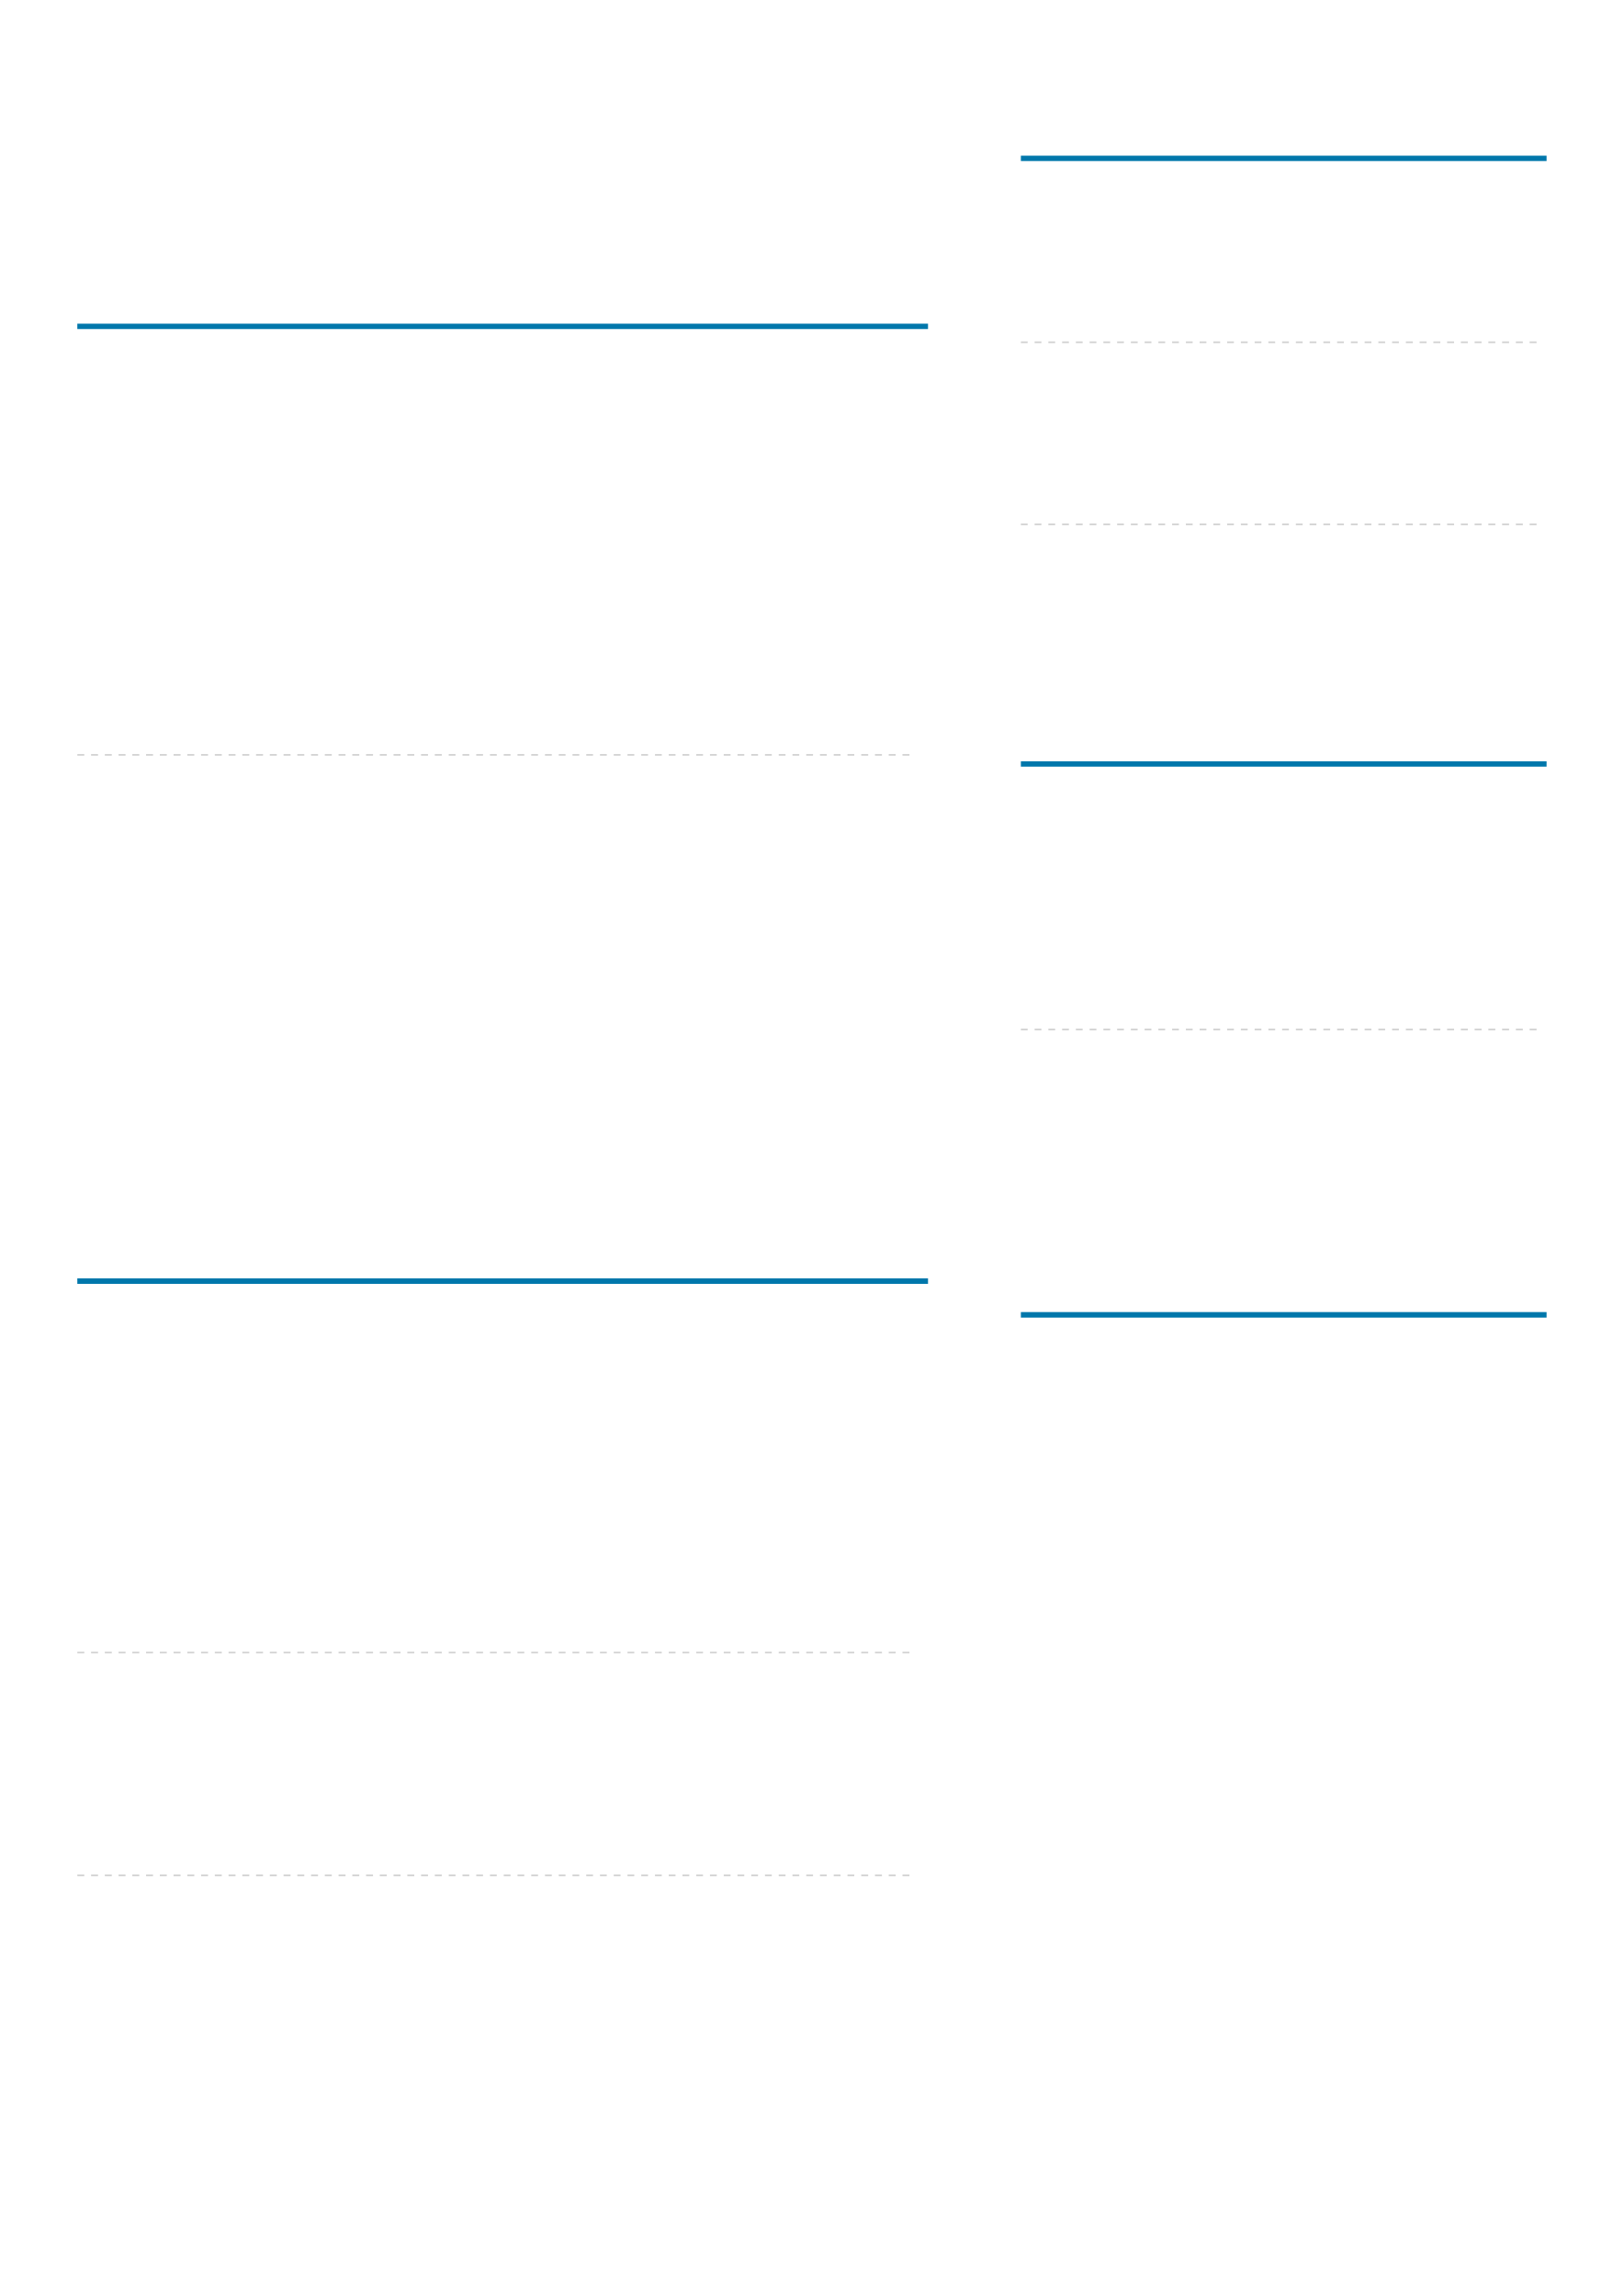
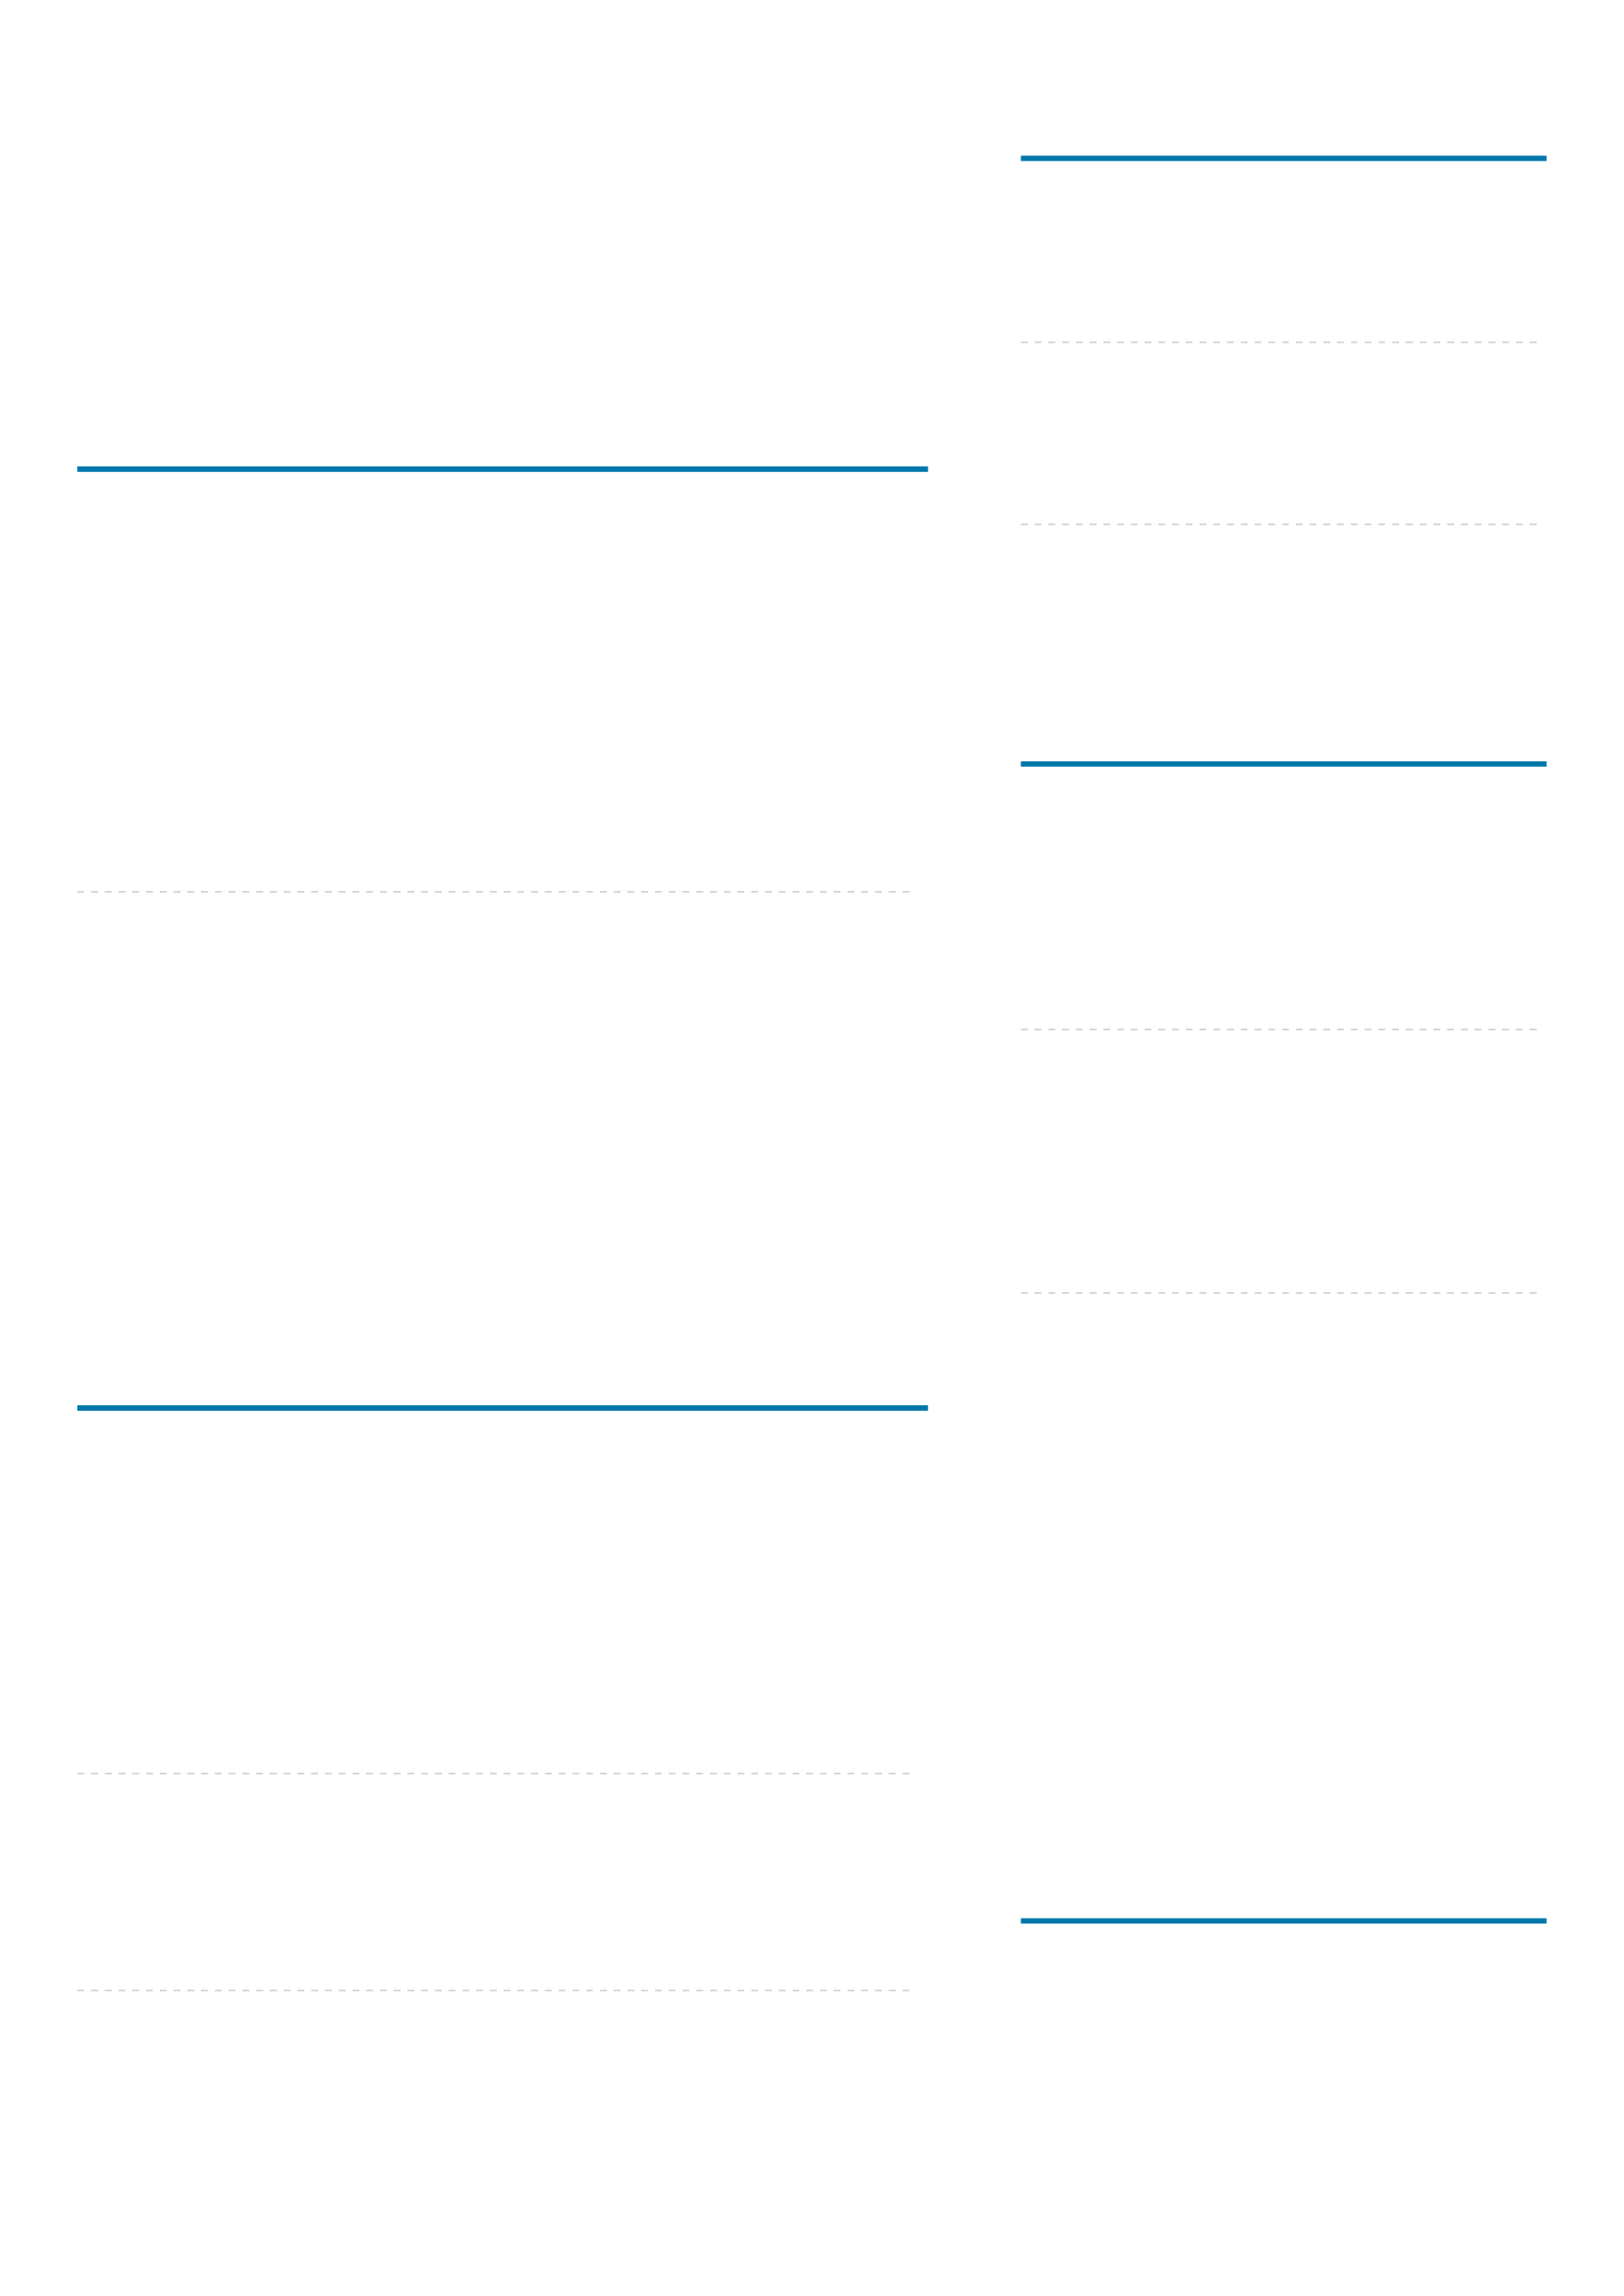
<svg xmlns="http://www.w3.org/2000/svg" viewBox="0 0 909 1286" version="1.1">
  <defs>
    <style type="text/css">
- .g0_2{
+ .g0{
fill: #0077AB;
}
- .g1_2{
+ .g1{
fill: none;
stroke: #D1D1D1;
- stroke-width: 0.914;
+ stroke-width: 0.913;
stroke-linecap: butt;
stroke-linejoin: miter;
}
</style>
  </defs>
-   <path d="M571.7,90.2H866.1v-3H571.7v3Z" class="g0_2" />
-   <path d="M571.7,191.7h3.8m3.9,0h3.8m3.9,0h3.8m3.9,0h3.8m3.9,0h3.8m3.9,0H614m3.9,0h3.8m3.9,0h3.8m3.9,0h3.8m3.9,0h3.8m3.9,0h3.8m3.9,0h3.8m3.9,0h3.8m3.9,0h3.8m3.9,0h3.8m3.9,0H691m3.9,0h3.8m3.9,0h3.8m3.9,0h3.8m3.9,0h3.8m3.9,0h3.8m3.9,0h3.8m3.9,0h3.8m3.9,0h3.8m3.9,0h3.8m3.9,0H768m3.9,0h3.8m3.9,0h3.8m3.9,0h3.9m3.8,0h3.9m3.8,0h3.9m3.8,0h3.9m3.8,0H822m3.8,0h3.9m3.8,0h3.9m3.8,0h3.9m3.8,0h3.9m3.8,0h3.9m-288.8,102h3.8m3.9,0h3.8m3.9,0h3.8m3.9,0h3.8m3.9,0h3.8m3.9,0H614m3.9,0h3.8m3.9,0h3.8m3.9,0h3.8m3.9,0h3.8m3.9,0h3.8m3.9,0h3.8m3.9,0h3.8m3.9,0h3.8m3.9,0h3.8m3.9,0H691m3.9,0h3.8m3.9,0h3.8m3.9,0h3.8m3.9,0h3.8m3.9,0h3.8m3.9,0h3.8m3.9,0h3.8m3.9,0h3.8m3.9,0h3.8m3.9,0H768m3.9,0h3.8m3.9,0h3.8m3.9,0h3.9m3.8,0h3.9m3.8,0h3.9m3.8,0h3.9m3.8,0H822m3.8,0h3.9m3.8,0h3.9m3.8,0h3.9m3.8,0h3.9m3.8,0h3.9" class="g1_2" />
-   <path d="M571.7,429.4H866.1v-3H571.7v3Z" class="g0_2" />
-   <path d="M571.7,576.6h3.8m3.9,0h3.8m3.9,0h3.8m3.9,0h3.8m3.9,0h3.8m3.9,0H614m3.9,0h3.8m3.9,0h3.8m3.9,0h3.8m3.9,0h3.8m3.9,0h3.8m3.9,0h3.8m3.9,0h3.8m3.9,0h3.8m3.9,0h3.8m3.9,0H691m3.9,0h3.8m3.9,0h3.8m3.9,0h3.8m3.9,0h3.8m3.9,0h3.8m3.9,0h3.8m3.9,0h3.8m3.9,0h3.8m3.9,0h3.8m3.9,0H768m3.9,0h3.8m3.9,0h3.8m3.9,0h3.9m3.8,0h3.9m3.8,0h3.9m3.8,0h3.9m3.8,0H822m3.8,0h3.9m3.8,0h3.9m3.8,0h3.9m3.8,0h3.9m3.8,0h3.9" class="g1_2" />
-   <path d="M571.7,738H866.1v-3.1H571.7V738Z" class="g0_2" />
-   <path d="M43.3,184.3H519.7v-3H43.3v3Z" class="g0_2" />
-   <path d="M43.3,422.8h3.9m3.8,0h3.9m3.8,0h3.9m3.8,0h3.9m3.8,0H78m3.8,0h3.9m3.8,0h3.9m3.8,0h3.9m3.8,0h3.9m3.8,0h3.9m3.8,0h3.9m3.8,0h3.9m3.8,0h3.9m3.8,0h3.9m3.8,0H155m3.8,0h3.9m3.8,0h3.9m3.8,0h3.9m3.8,0h3.9m3.8,0h3.9m3.8,0h3.9m3.8,0h3.9m3.8,0h3.9m3.8,0h3.9m3.8,0H232m3.8,0h3.9m3.8,0h3.9m3.9,0h3.8m3.9,0h3.8m3.9,0h3.8m3.9,0h3.8m3.9,0h3.8m3.9,0h3.8m3.9,0h3.8m3.9,0H309m3.9,0h3.8m3.9,0h3.8m3.9,0h3.8m3.9,0h3.8m3.9,0h3.8m3.9,0h3.8m3.9,0h3.8m3.9,0h3.8m3.9,0h3.8m3.9,0H386m3.9,0h3.8m3.9,0h3.8m3.9,0h3.8m3.9,0h3.8m3.9,0h3.8m3.9,0h3.8m3.9,0h3.8m3.9,0h3.8m3.9,0h3.8m3.9,0H463m3.9,0h3.8m3.9,0h3.8m3.9,0h3.9m3.8,0h3.9m3.8,0h3.9m3.8,0h3.9" class="g1_2" />
-   <path d="M43.3,719.1H519.7V716H43.3v3.1Z" class="g0_2" />
-   <path d="M43.3,925.6h3.9m3.8,0h3.9m3.8,0h3.9m3.8,0h3.9m3.8,0H78m3.8,0h3.9m3.8,0h3.9m3.8,0h3.9m3.8,0h3.9m3.8,0h3.9m3.8,0h3.9m3.8,0h3.9m3.8,0h3.9m3.8,0h3.9m3.8,0H155m3.8,0h3.9m3.8,0h3.9m3.8,0h3.9m3.8,0h3.9m3.8,0h3.9m3.8,0h3.9m3.8,0h3.9m3.8,0h3.9m3.8,0h3.9m3.8,0H232m3.8,0h3.9m3.8,0h3.9m3.9,0h3.8m3.9,0h3.8m3.9,0h3.8m3.9,0h3.8m3.9,0h3.8m3.9,0h3.8m3.9,0h3.8m3.9,0H309m3.9,0h3.8m3.9,0h3.8m3.9,0h3.8m3.9,0h3.8m3.9,0h3.8m3.9,0h3.8m3.9,0h3.8m3.9,0h3.8m3.9,0h3.8m3.9,0H386m3.9,0h3.8m3.9,0h3.8m3.9,0h3.8m3.9,0h3.8m3.9,0h3.8m3.9,0h3.8m3.9,0h3.8m3.9,0h3.8m3.9,0h3.8m3.9,0H463m3.9,0h3.8m3.9,0h3.8m3.9,0h3.9m3.8,0h3.9m3.8,0h3.9m3.8,0h3.9m-466,124.8h3.9m3.8,0h3.9m3.8,0h3.9m3.8,0h3.9m3.8,0H78m3.8,0h3.9m3.8,0h3.9m3.8,0h3.9m3.8,0h3.9m3.8,0h3.9m3.8,0h3.9m3.8,0h3.9m3.8,0h3.9m3.8,0h3.9m3.8,0H155m3.8,0h3.9m3.8,0h3.9m3.8,0h3.9m3.8,0h3.9m3.8,0h3.9m3.8,0h3.9m3.8,0h3.9m3.8,0h3.9m3.8,0h3.9m3.8,0H232m3.8,0h3.9m3.8,0h3.9m3.9,0h3.8m3.9,0h3.8m3.9,0h3.8m3.9,0h3.8m3.9,0h3.8m3.9,0h3.8m3.9,0h3.8m3.9,0H309m3.9,0h3.8m3.9,0h3.8m3.9,0h3.8m3.9,0h3.8m3.9,0h3.8m3.9,0h3.8m3.9,0h3.8m3.9,0h3.8m3.9,0h3.8m3.9,0H386m3.9,0h3.8m3.9,0h3.8m3.9,0h3.8m3.9,0h3.8m3.9,0h3.8m3.9,0h3.8m3.9,0h3.8m3.9,0h3.8m3.9,0h3.8m3.9,0H463m3.9,0h3.8m3.9,0h3.8m3.9,0h3.9m3.8,0h3.9m3.8,0h3.9m3.8,0h3.9" class="g1_2" />
+   <path d="M571.7,90.2H866.1v-3H571.7v3Z" class="g0" />
+   <path d="M571.7,191.7h3.8m3.9,0h3.8m3.9,0h3.8m3.9,0h3.8m3.9,0h3.8m3.9,0H614m3.9,0h3.8m3.9,0h3.8m3.9,0h3.8m3.9,0h3.8m3.9,0h3.8m3.9,0h3.8m3.9,0h3.8m3.9,0h3.8m3.9,0h3.8m3.9,0H691m3.9,0h3.8m3.9,0h3.8m3.9,0h3.8m3.9,0h3.8m3.9,0h3.8m3.9,0h3.8m3.9,0h3.8m3.9,0h3.8m3.9,0h3.8m3.9,0H768m3.9,0h3.8m3.9,0h3.8m3.9,0h3.9m3.8,0h3.9m3.8,0h3.9m3.8,0h3.9m3.8,0H822m3.8,0h3.9m3.8,0h3.9m3.8,0h3.9m3.8,0h3.9m3.8,0h3.9m-288.8,102h3.8m3.9,0h3.8m3.9,0h3.8m3.9,0h3.8m3.9,0h3.8m3.9,0H614m3.9,0h3.8m3.9,0h3.8m3.9,0h3.8m3.9,0h3.8m3.9,0h3.8m3.9,0h3.8m3.9,0h3.8m3.9,0h3.8m3.9,0h3.8m3.9,0H691m3.9,0h3.8m3.9,0h3.8m3.9,0h3.8m3.9,0h3.8m3.9,0h3.8m3.9,0h3.8m3.9,0h3.8m3.9,0h3.8m3.9,0h3.8m3.9,0H768m3.9,0h3.8m3.9,0h3.8m3.9,0h3.9m3.8,0h3.9m3.8,0h3.9m3.8,0h3.9m3.8,0H822m3.8,0h3.9m3.8,0h3.9m3.8,0h3.9m3.8,0h3.9m3.8,0h3.9" class="g1" />
+   <path d="M571.7,429.4H866.1v-3H571.7v3Z" class="g0" />
+   <path d="M571.7,576.6h3.8m3.9,0h3.8m3.9,0h3.8m3.9,0h3.8m3.9,0h3.8m3.9,0H614m3.9,0h3.8m3.9,0h3.8m3.9,0h3.8m3.9,0h3.8m3.9,0h3.8m3.9,0h3.8m3.9,0h3.8m3.9,0h3.8m3.9,0h3.8m3.9,0H691m3.9,0h3.8m3.9,0h3.8m3.9,0h3.8m3.9,0h3.8m3.9,0h3.8m3.9,0h3.8m3.9,0h3.8m3.9,0h3.8m3.9,0h3.8m3.9,0H768m3.9,0h3.8m3.9,0h3.8m3.9,0h3.9m3.8,0h3.9m3.8,0h3.9m3.8,0h3.9m3.8,0H822m3.8,0h3.9m3.8,0h3.9m3.8,0h3.9m3.8,0h3.9m3.8,0h3.9M571.7,724.2h3.8m3.9,0h3.8m3.9,0h3.8m3.9,0h3.8m3.9,0h3.8m3.9,0H614m3.9,0h3.8m3.9,0h3.8m3.9,0h3.8m3.9,0h3.8m3.9,0h3.8m3.9,0h3.8m3.9,0h3.8m3.9,0h3.8m3.9,0h3.8m3.9,0H691m3.9,0h3.8m3.9,0h3.8m3.9,0h3.8m3.9,0h3.8m3.9,0h3.8m3.9,0h3.8m3.9,0h3.8m3.9,0h3.8m3.9,0h3.8m3.9,0H768m3.9,0h3.8m3.9,0h3.8m3.9,0h3.9m3.8,0h3.9m3.8,0h3.9m3.8,0h3.9m3.8,0H822m3.8,0h3.9m3.8,0h3.9m3.8,0h3.9m3.8,0h3.9m3.8,0h3.9" class="g1" />
+   <path d="M571.7,1077.4H866.1v-3H571.7v3Z" class="g0" />
+   <path d="M43.3,264.3H519.7v-3.1H43.3v3.1Z" class="g0" />
+   <path d="M43.3,499.5h3.9m3.8,0h3.9m3.8,0h3.9m3.8,0h3.9m3.8,0H78m3.8,0h3.9m3.8,0h3.9m3.8,0h3.9m3.8,0h3.9m3.8,0h3.9m3.8,0h3.9m3.8,0h3.9m3.8,0h3.9m3.8,0h3.9m3.8,0H155m3.8,0h3.9m3.8,0h3.9m3.8,0h3.9m3.8,0h3.9m3.8,0h3.9m3.8,0h3.9m3.8,0h3.9m3.8,0h3.9m3.8,0h3.9m3.8,0H232m3.8,0h3.9m3.8,0h3.9m3.9,0h3.8m3.9,0h3.8m3.9,0h3.8m3.9,0h3.8m3.9,0h3.8m3.9,0h3.8m3.9,0h3.8m3.9,0H309m3.9,0h3.8m3.9,0h3.8m3.9,0h3.8m3.9,0h3.8m3.9,0h3.8m3.9,0h3.8m3.9,0h3.8m3.9,0h3.8m3.9,0h3.8m3.9,0H386m3.9,0h3.8m3.9,0h3.8m3.9,0h3.8m3.9,0h3.8m3.9,0h3.8m3.9,0h3.8m3.9,0h3.8m3.9,0h3.8m3.9,0h3.8m3.9,0H463m3.9,0h3.8m3.9,0h3.8m3.9,0h3.9m3.8,0h3.9m3.8,0h3.9m3.8,0h3.9" class="g1" />
+   <path d="M43.3,790.2H519.7v-3.1H43.3v3.1Z" class="g0" />
+   <path d="M43.3,993.4h3.9m3.8,0h3.9m3.8,0h3.9m3.8,0h3.9m3.8,0H78m3.8,0h3.9m3.8,0h3.9m3.8,0h3.9m3.8,0h3.9m3.8,0h3.9m3.8,0h3.9m3.8,0h3.9m3.8,0h3.9m3.8,0h3.9m3.8,0H155m3.8,0h3.9m3.8,0h3.9m3.8,0h3.9m3.8,0h3.9m3.8,0h3.9m3.8,0h3.9m3.8,0h3.9m3.8,0h3.9m3.8,0h3.9m3.8,0H232m3.8,0h3.9m3.8,0h3.9m3.9,0h3.8m3.9,0h3.8m3.9,0h3.8m3.9,0h3.8m3.9,0h3.8m3.9,0h3.8m3.9,0h3.8m3.9,0H309m3.9,0h3.8m3.9,0h3.8m3.9,0h3.8m3.9,0h3.8m3.9,0h3.8m3.9,0h3.8m3.9,0h3.8m3.9,0h3.8m3.9,0h3.8m3.9,0H386m3.9,0h3.8m3.9,0h3.8m3.9,0h3.8m3.9,0h3.8m3.9,0h3.8m3.9,0h3.8m3.9,0h3.8m3.9,0h3.8m3.9,0h3.8m3.9,0H463m3.9,0h3.8m3.9,0h3.8m3.9,0h3.9m3.8,0h3.9m3.8,0h3.9m3.8,0h3.9m-466,121.5h3.9m3.8,0h3.9m3.8,0h3.9m3.8,0h3.9m3.8,0H78m3.8,0h3.9m3.8,0h3.9m3.8,0h3.9m3.8,0h3.9m3.8,0h3.9m3.8,0h3.9m3.8,0h3.9m3.8,0h3.9m3.8,0h3.9m3.8,0H155m3.8,0h3.9m3.8,0h3.9m3.8,0h3.9m3.8,0h3.9m3.8,0h3.9m3.8,0h3.9m3.8,0h3.9m3.8,0h3.9m3.8,0h3.9m3.8,0H232m3.8,0h3.9m3.8,0h3.9m3.9,0h3.8m3.9,0h3.8m3.9,0h3.8m3.9,0h3.8m3.9,0h3.8m3.9,0h3.8m3.9,0h3.8m3.9,0H309m3.9,0h3.8m3.9,0h3.8m3.9,0h3.8m3.9,0h3.8m3.9,0h3.8m3.9,0h3.8m3.9,0h3.8m3.9,0h3.8m3.9,0h3.8m3.9,0H386m3.9,0h3.8m3.9,0h3.8m3.9,0h3.8m3.9,0h3.8m3.9,0h3.8m3.9,0h3.8m3.9,0h3.8m3.9,0h3.8m3.9,0h3.8m3.9,0H463m3.9,0h3.8m3.9,0h3.8m3.9,0h3.9m3.8,0h3.9m3.8,0h3.9m3.8,0h3.9" class="g1" />
</svg>
